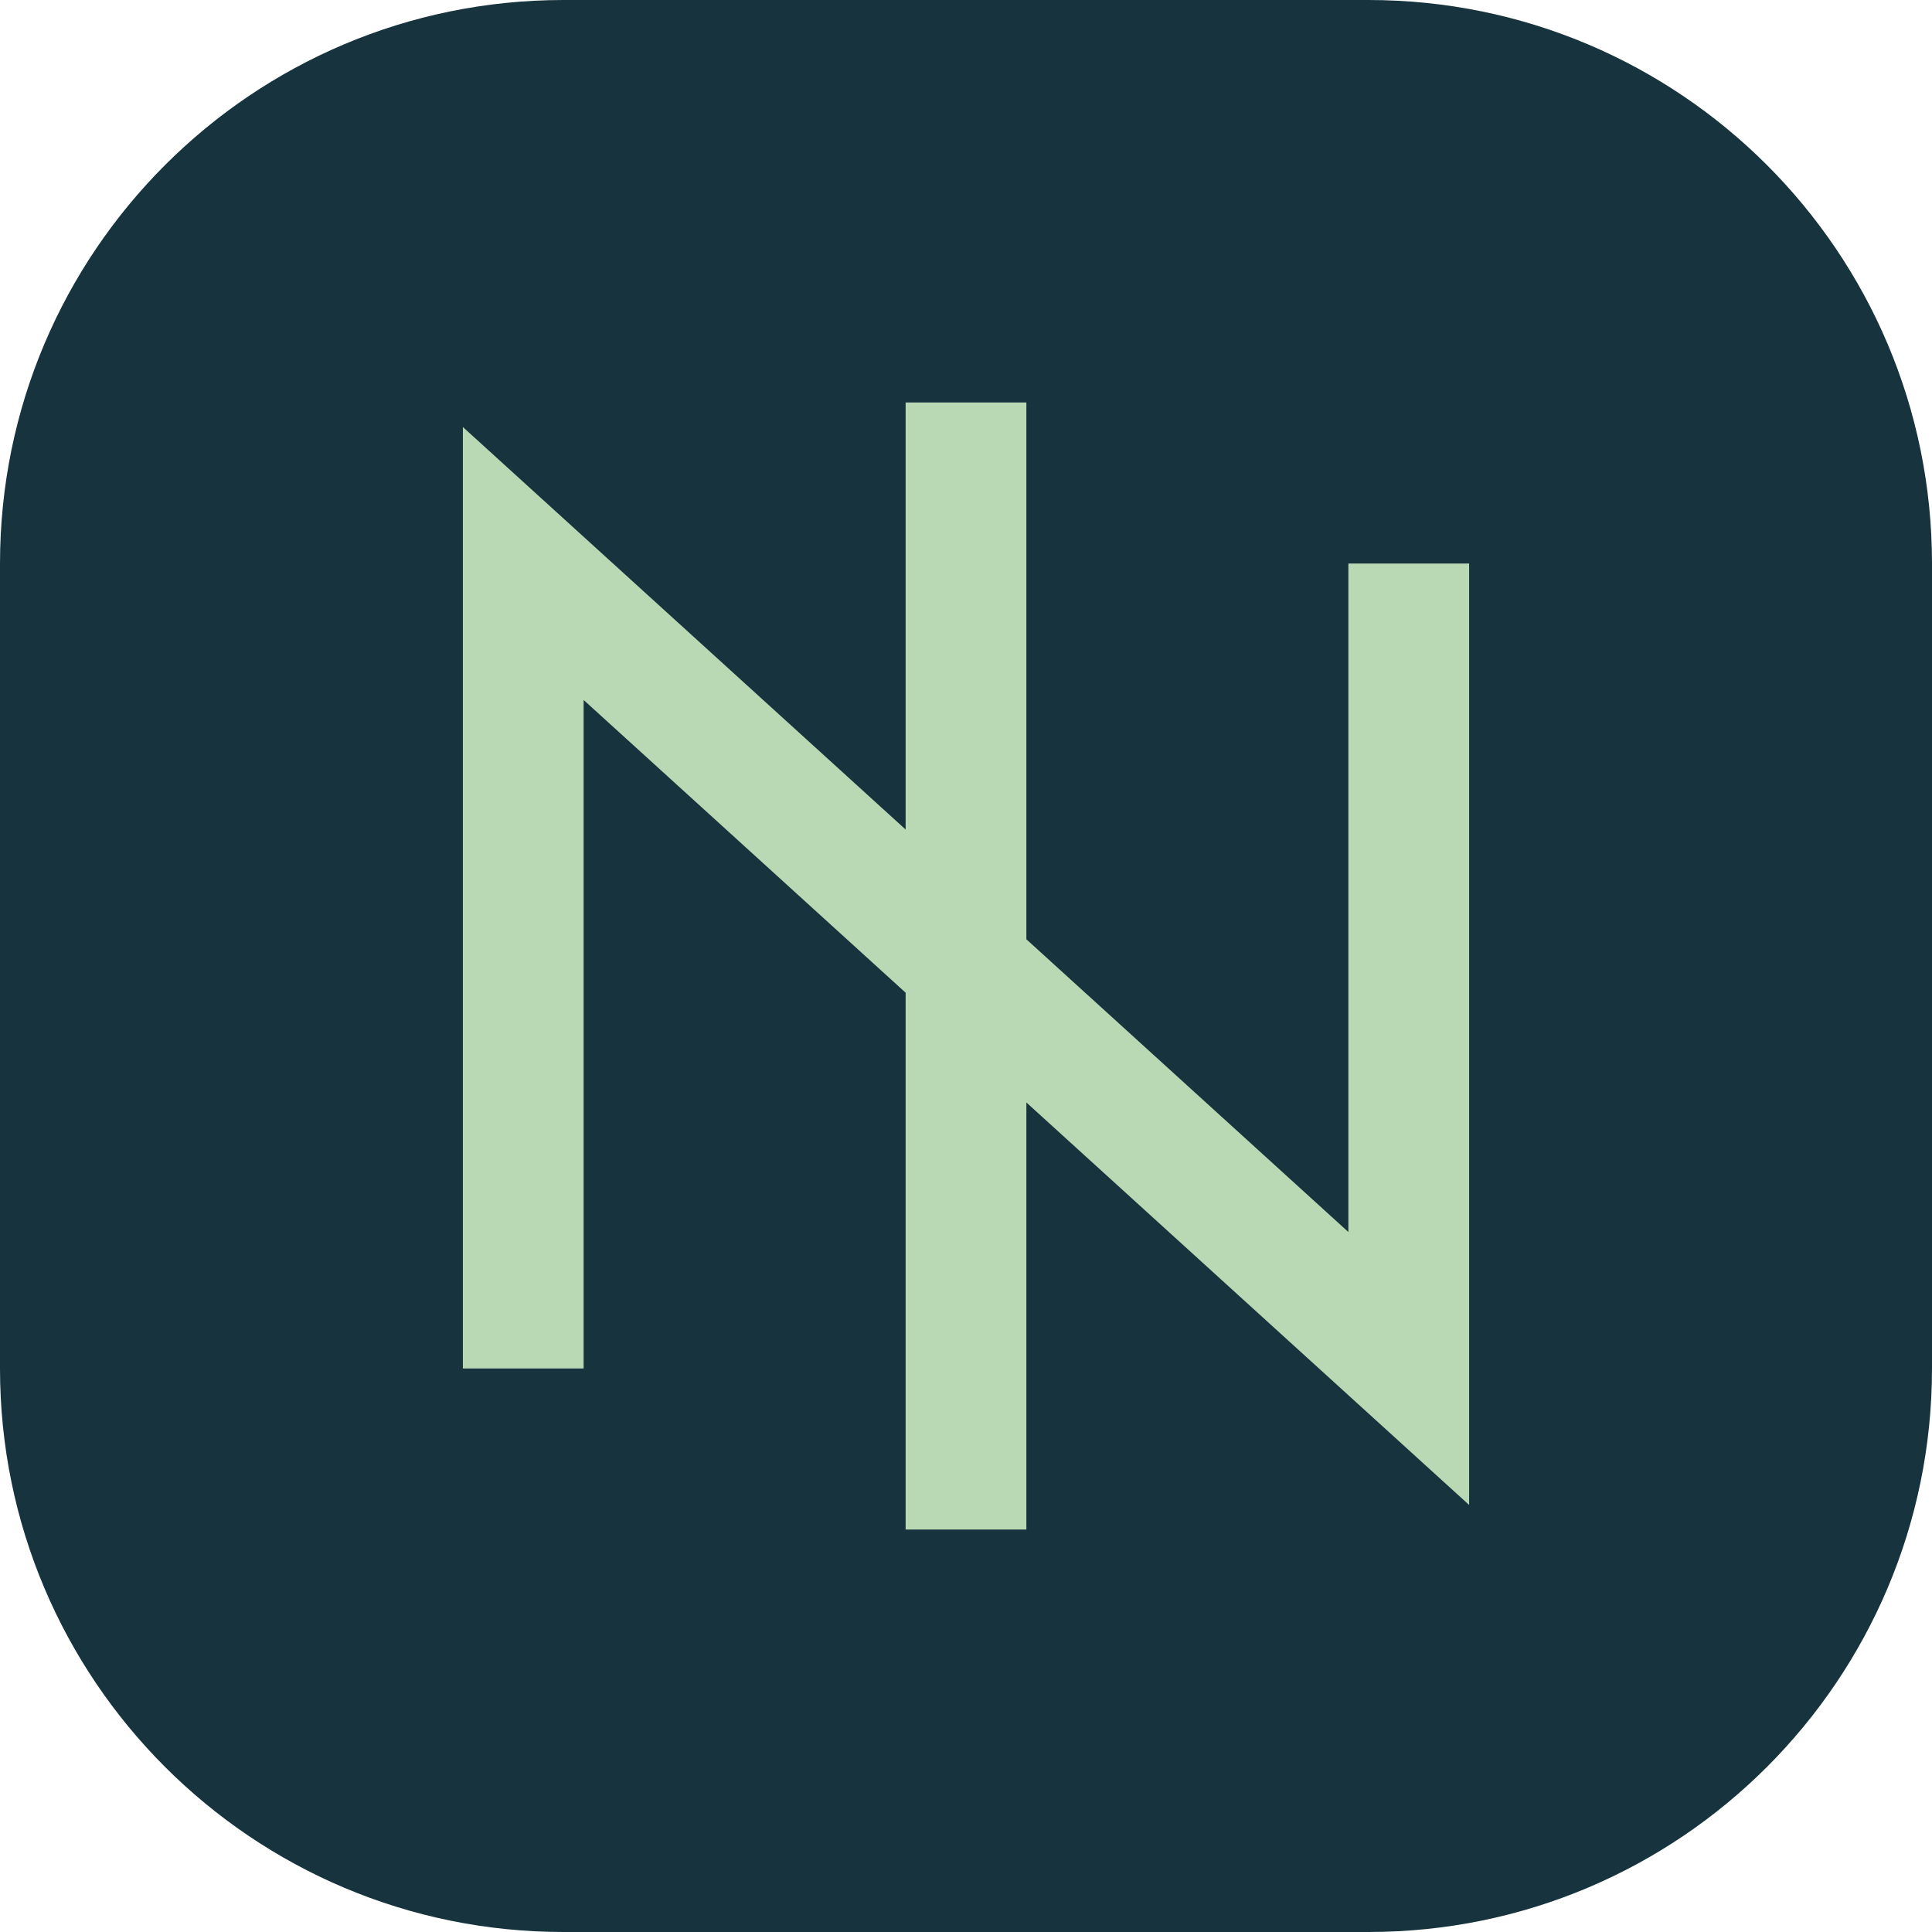
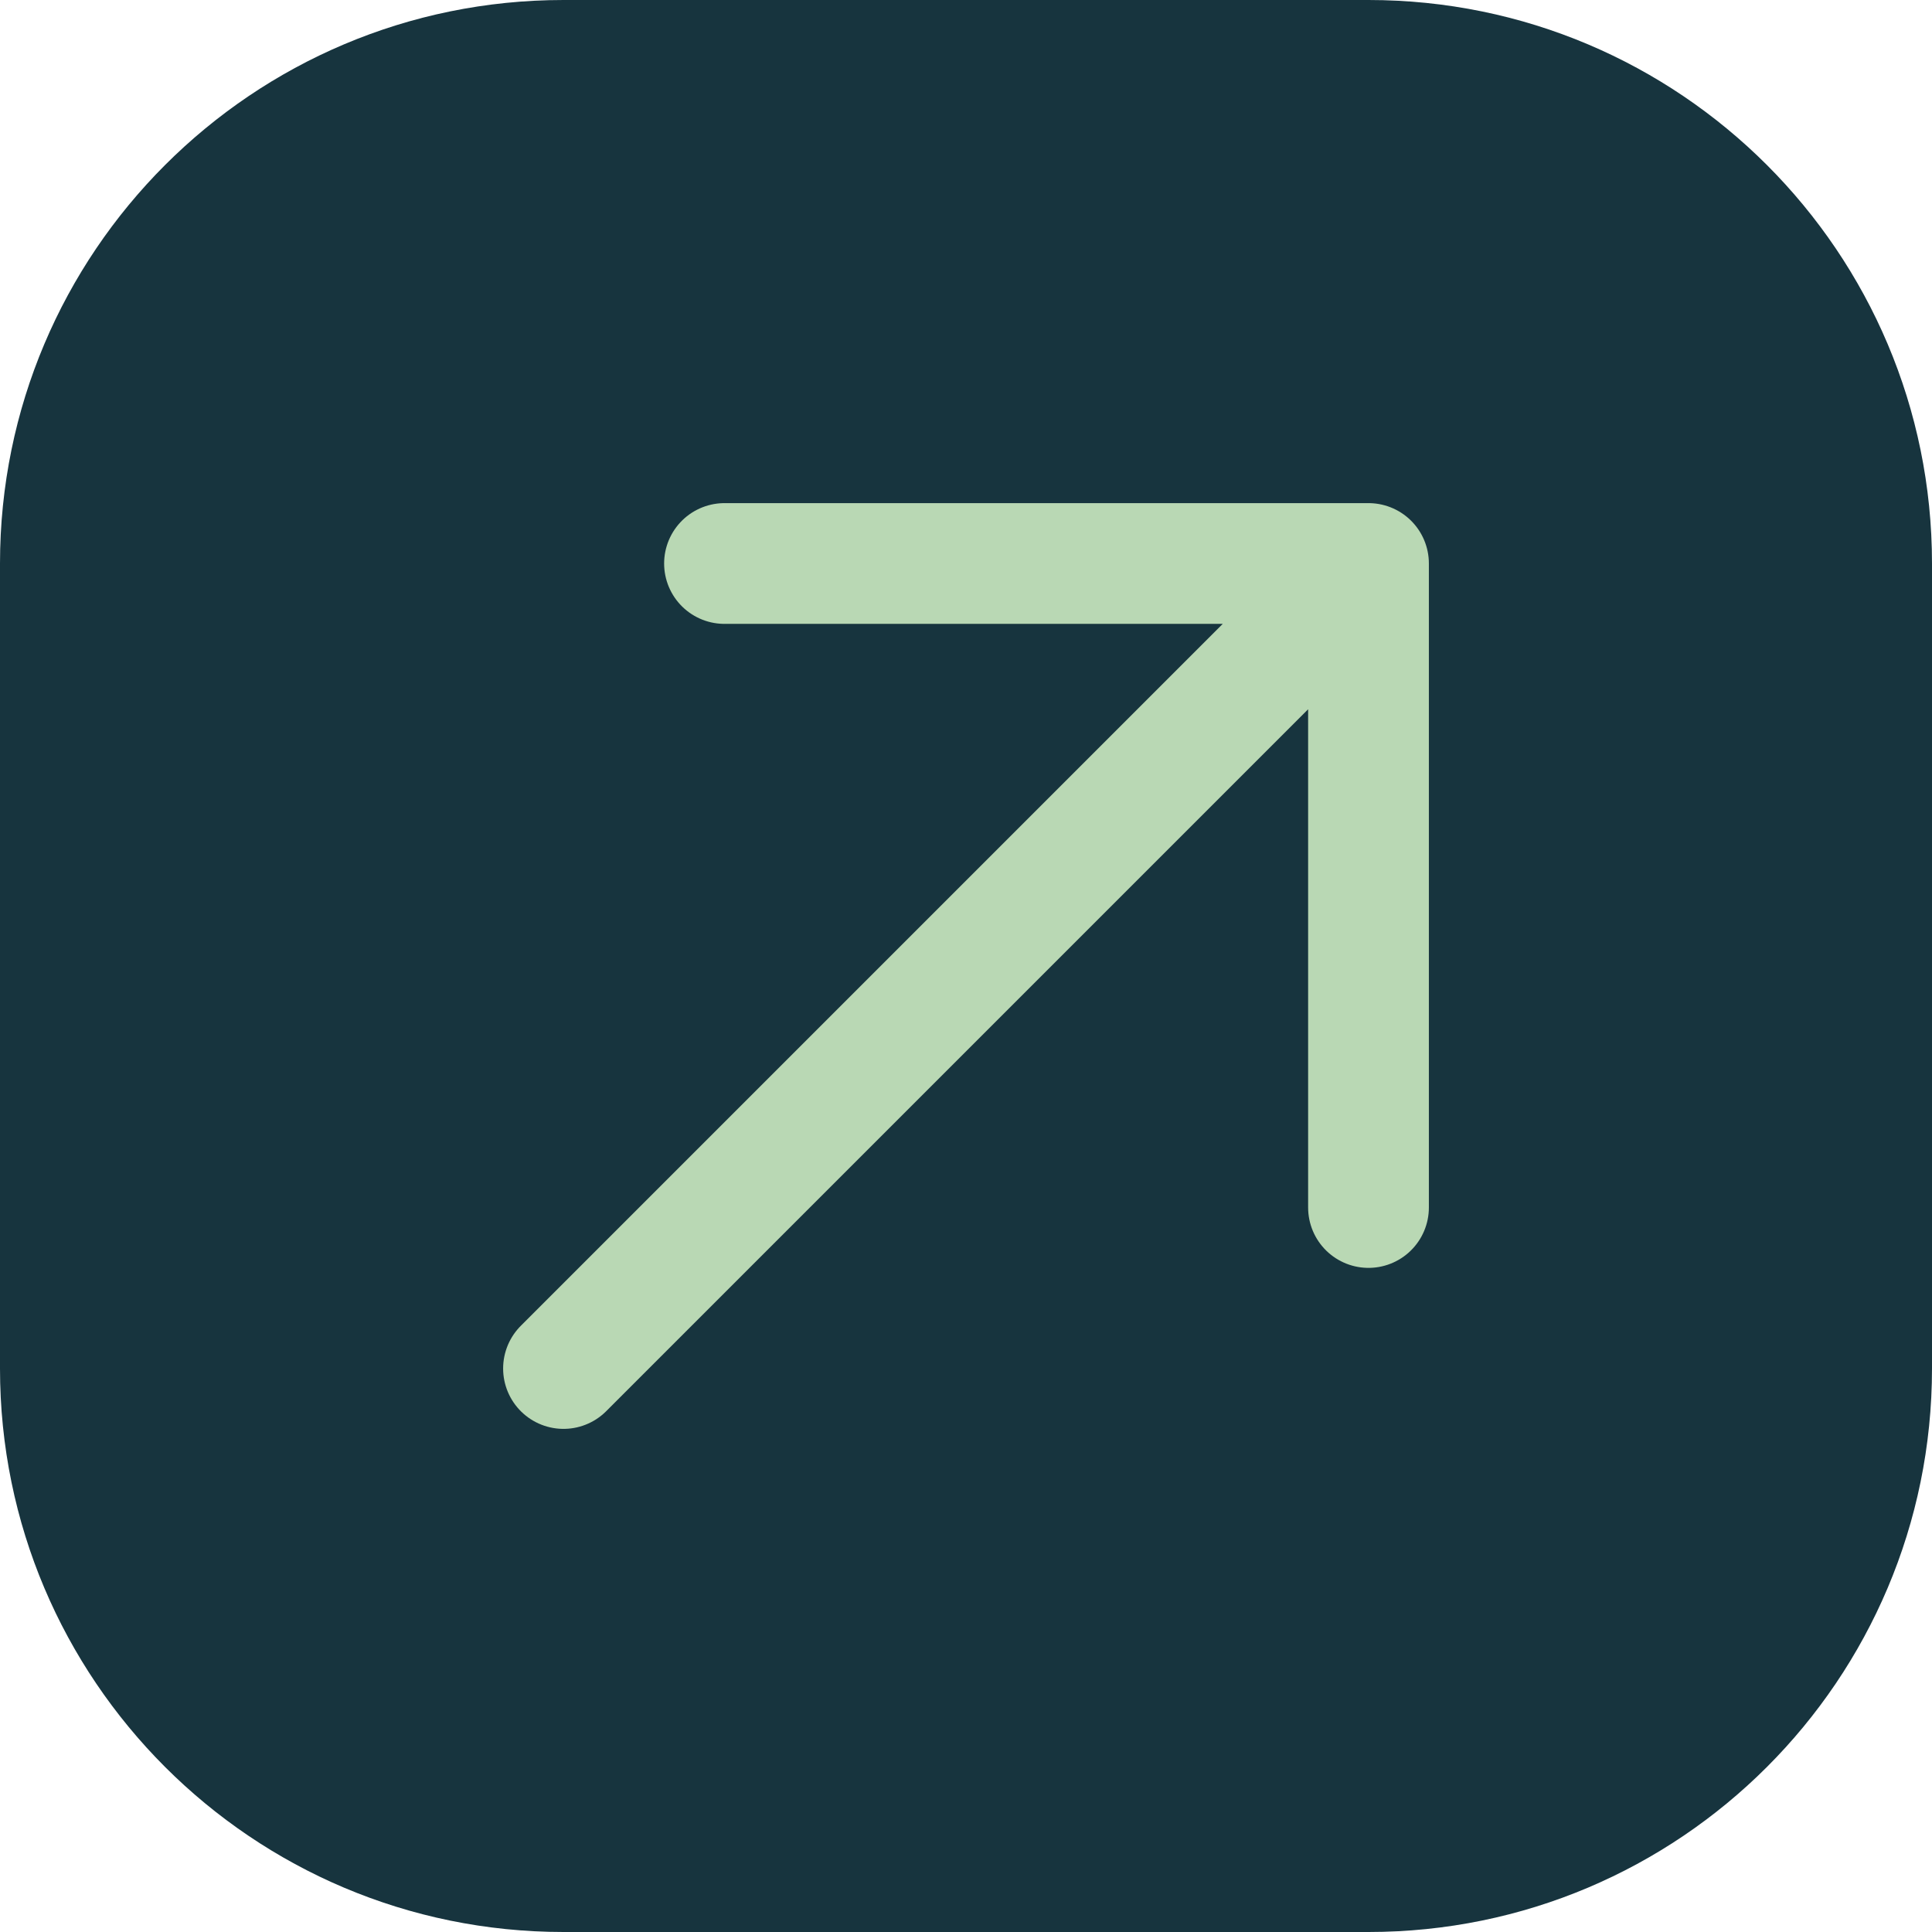
<svg xmlns="http://www.w3.org/2000/svg" viewBox="0 0 48 48">
  <rect width="48" height="48" rx="14" fill="#17343e" />
-   <path d="M13 34V14l22 20V14M24 10v28" stroke="#b9d8b4" stroke-width="3" fill="none" />
+   <path d="M14 34 34 14M18 14h16v16" stroke="#b9d8b4" stroke-width="3" stroke-linecap="round" stroke-linejoin="round" fill="none" />
</svg>
